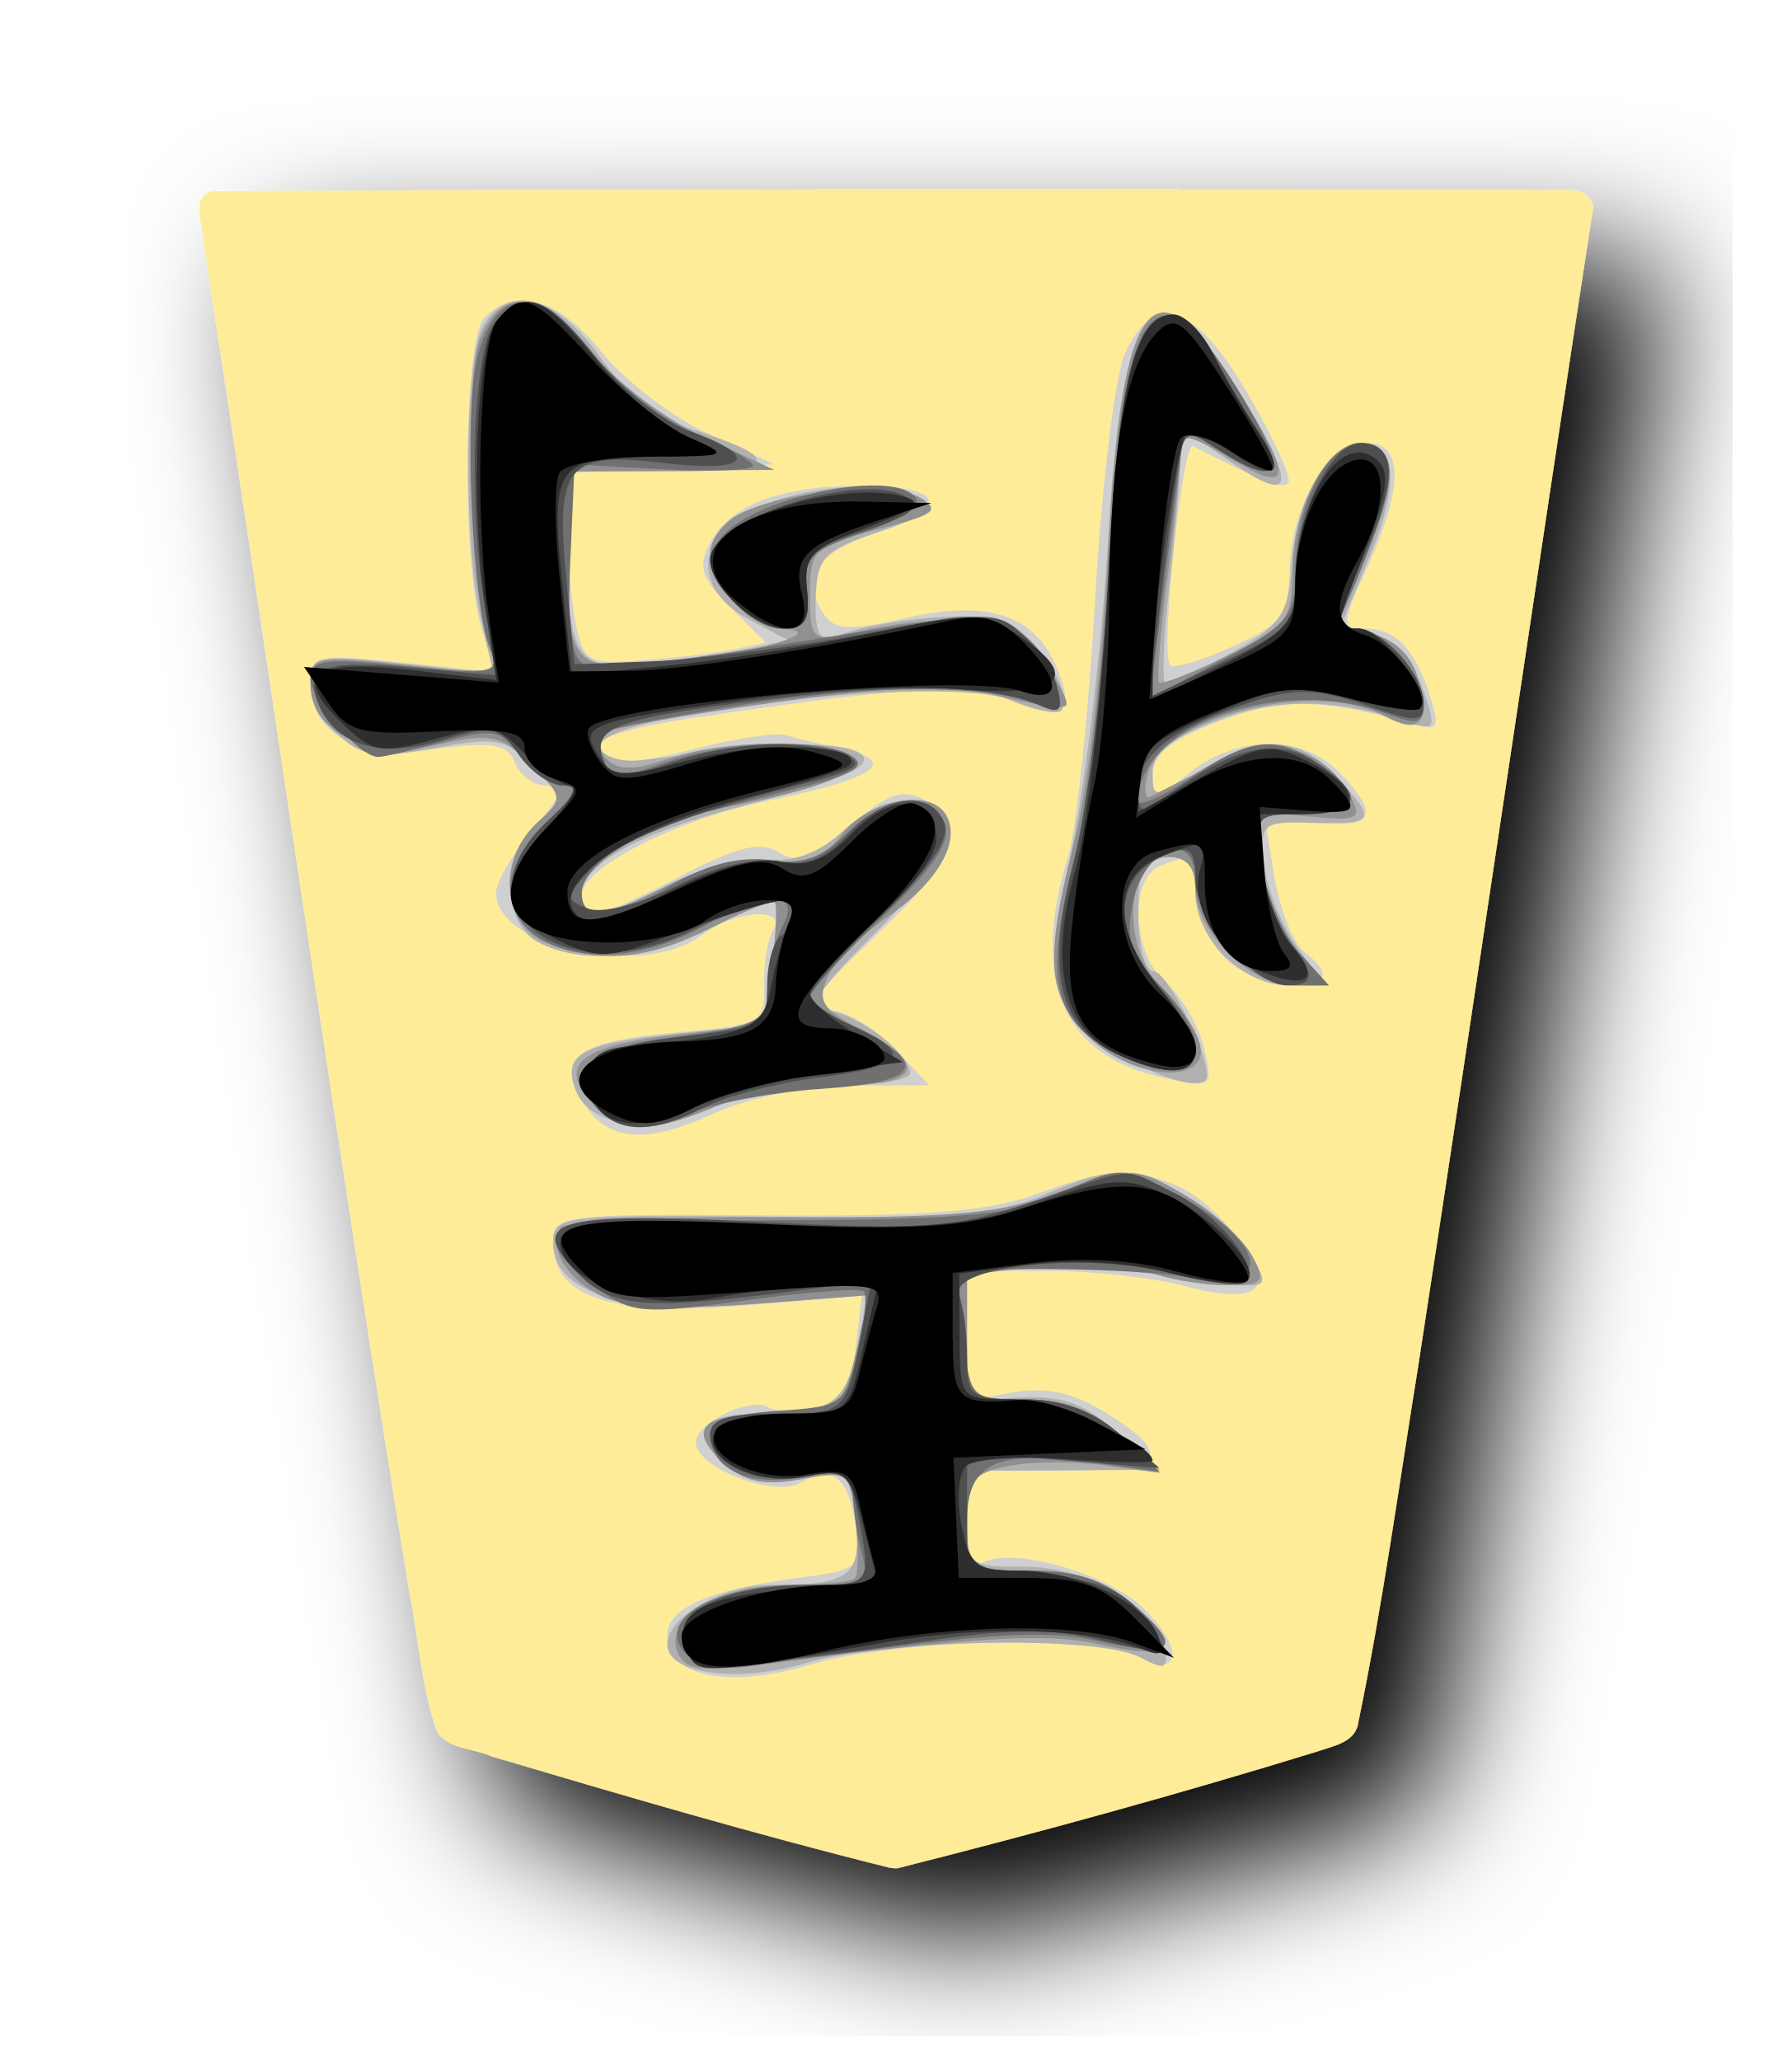
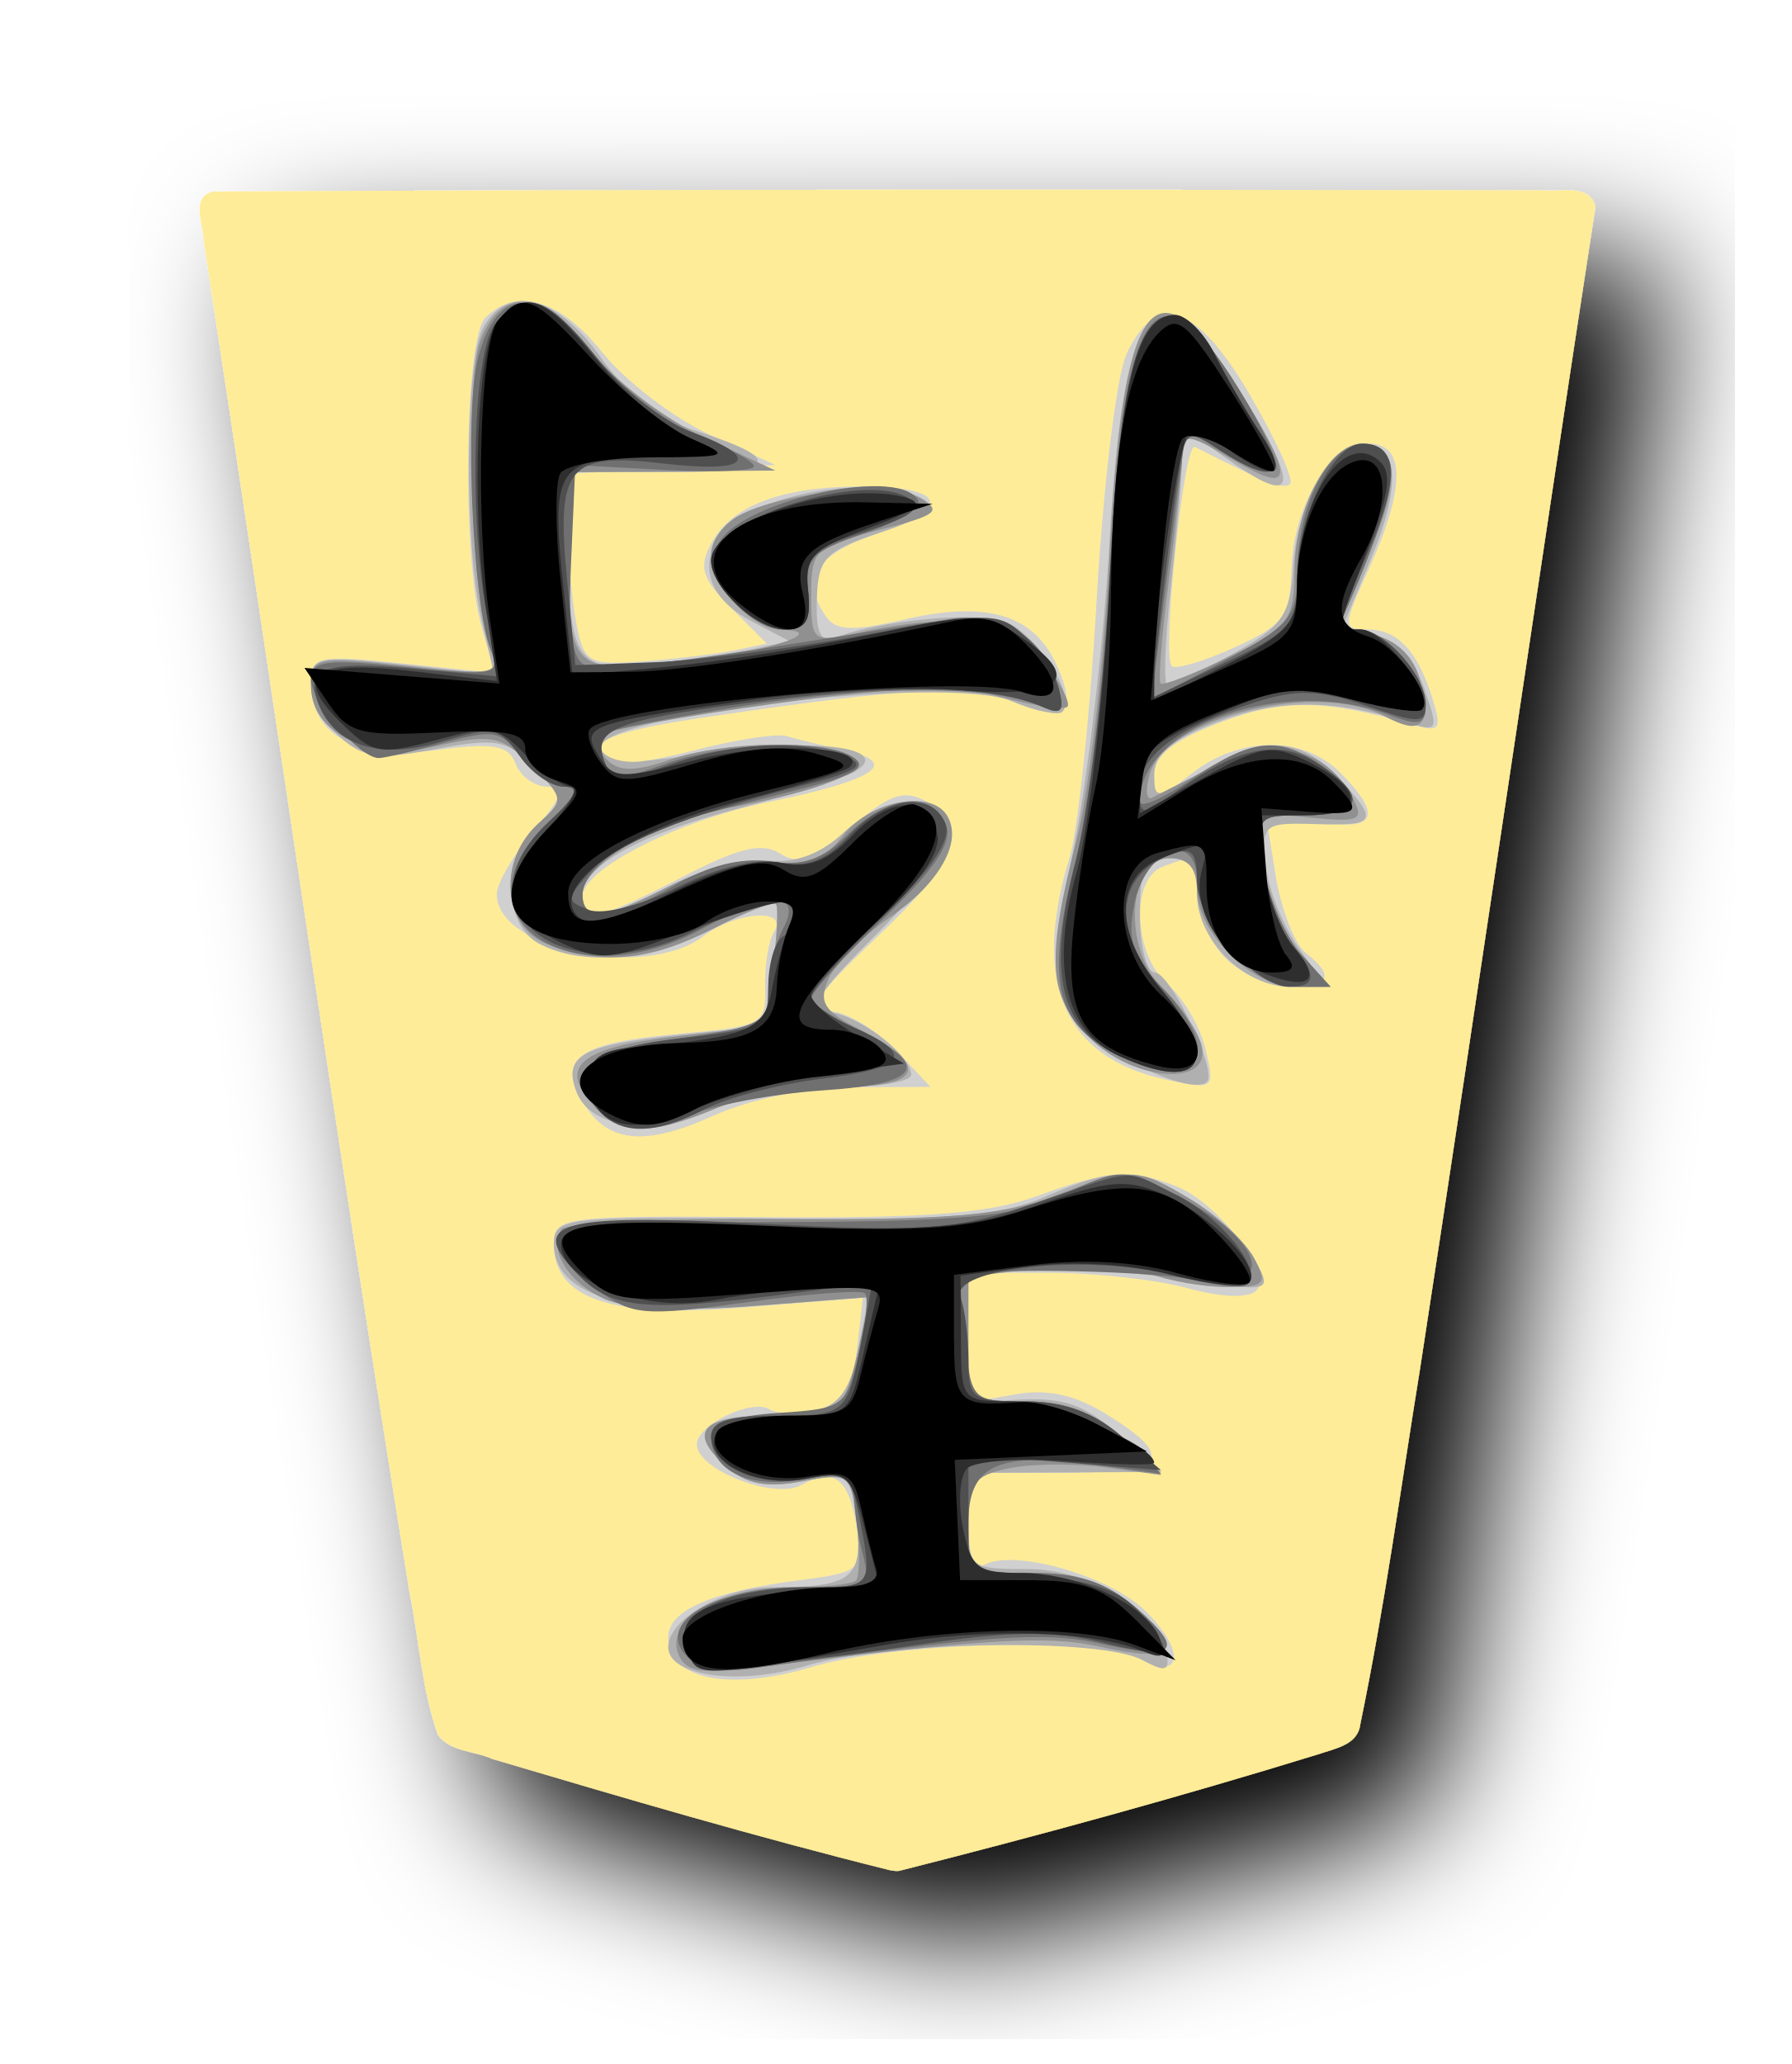
- <svg xmlns="http://www.w3.org/2000/svg" width="52.157" height="60">
+ <svg xmlns="http://www.w3.org/2000/svg" viewBox="0 0 52.101 60">
  <filter id="drop-shadow">
    <feGaussianBlur in="SourceAlpha" result="blur" stdDeviation="2" />
    <feOffset result="offsetBlur" dx="2" dy="2" />
    <feBlend in="SourceGraphic" in2="offsetBlur" mode="normal" />
  </filter>
  <g filter="url(#drop-shadow)" transform="translate(5 5)">
    <g transform="rotate(180 21.0785 25)">
      <path d="M21.015 0.615c-4.096 1.034 -8.171 2.152 -12.208 3.395 -0.467 0.163 -1.13 0.263 -1.201 0.865 -0.709 3.416 -1.178 6.885 -1.737 10.331 -1.73 11.255 -3.378 22.528 -5.1 33.78 0.155 0.682 1.013 0.424 1.51 0.48 12.894 0.025 25.788 0.03 38.68 -0.033 0.672 -0.156 0.28 -0.952 0.279 -1.409 -2.011 -13.12 -3.876 -26.263 -5.998 -39.366 -0.277 -1.356 -0.348 -2.782 -0.816 -4.087 -0.347 -0.497 -1.073 -0.468 -1.588 -0.704 -3.832 -1.137 -7.673 -2.267 -11.55 -3.231 -0.09 -0.017 -0.18 -0.032 -0.271 -0.021zm5.09 6.246c0.365 -0.09 0.92 0.166 0.758 0.61 -0.396 0.628 -1.268 0.624 -1.918 0.781 -1.09 0.222 -2.256 0.114 -3.306 0.483 -0.63 0.354 -0.178 1.135 -0.076 1.655 0.247 0.62 0.277 1.396 0.756 1.89 0.94 0.365 2.004 0.015 2.972 0.243 0.249 0.134 0.686 0.333 0.69 0.638 -0.78 0.372 -1.715 0.217 -2.56 0.352 -0.646 -0.011 -1.31 0.347 -1.464 1.015 -0.258 0.953 -0.585 1.922 -0.62 2.912 0.167 0.662 1.021 0.469 1.53 0.495 1.608 -0.006 3.19 -0.394 4.791 -0.39 0.836 0.05 1.783 0.098 2.388 0.75 0.101 0.133 0.483 0.367 0.335 0.538 -0.694 0.315 -1.518 0.14 -2.264 0.202 -2.92 0.036 -5.843 -0.135 -8.76 -0.008 -1.698 0.085 -3.226 1.068 -4.912 1.118 -1.306 -0.093 -2.363 -1.031 -3.143 -2.012 -0.081 -0.208 0.42 0.002 0.574 -0.014 1.862 0.426 3.784 0.668 5.691 0.414 0.648 -0.113 1.355 -0.064 1.952 -0.345 0.237 -0.68 0.018 -1.447 0.07 -2.162 -0.056 -0.69 0.11 -1.725 -0.68 -2.052 -0.847 -0.195 -1.754 -0.007 -2.575 -0.357 -0.569 -0.18 -1.1 -0.462 -1.618 -0.758 1.41 -0.004 2.866 0.286 4.25 -0.068 0.813 -0.352 0.696 -1.426 0.595 -2.144 -0.098 -0.69 -0.322 -1.59 -1.151 -1.687 -1.469 -0.167 -3.14 -0.22 -4.243 -1.33 -0.372 -0.332 0.255 -0.051 0.467 -0.02 3.258 0.677 6.603 0.027 9.827 -0.557 0.547 -0.085 1.093 -0.176 1.644 -0.192zm2.537 15.879c0.546 -0.072 1.004 0.405 1.215 0.845 -0.506 0.674 -1.47 0.555 -2.22 0.713 -1.037 0.157 -2.366 0.1 -3.033 1.063 -0.405 0.982 -0.578 2.055 -0.86 3.075 -0.046 0.635 0.756 0.859 1.246 0.632 1.51 -0.374 2.93 -1.16 4.47 -1.36 0.774 -0.097 1.479 0.373 2.115 0.762 0.564 0.408 0.184 1.177 -0.16 1.603 -0.397 0.657 -1.168 1.116 -1.335 1.889 0.042 0.734 1 0.565 1.32 1.11 0.45 0.56 1.042 1.177 1.839 1.033 0.997 -0.039 1.943 -0.567 2.935 -0.406 0.626 0.298 1.084 0.882 1.433 1.469 -1.638 -0.003 -3.264 -0.148 -4.885 -0.349 -0.656 0.13 -0.299 0.901 -0.284 1.34 0.46 2.89 0.64 5.888 0.108 8.777 -0.057 0.438 -0.46 1.062 -0.963 0.758 -1.1 -0.702 -1.757 -1.92 -2.793 -2.717 -0.388 -0.33 -0.802 -0.627 -1.245 -0.877 1.04 -0.104 2.185 0.056 3.133 -0.457 0.828 -0.678 0.6 -1.885 0.574 -2.826 -0.133 -1.172 -0.144 -2.387 -0.428 -3.525 -0.358 -0.406 -1.022 -0.087 -1.507 -0.158 -3.494 0.12 -6.895 1.026 -10.348 1.477 -0.821 0.126 -1.42 -0.584 -1.958 -1.081 -0.147 -0.104 -0.192 -0.463 0.079 -0.336 1.81 0.215 3.646 0.145 5.465 0.09 2.326 -0.155 4.66 -0.414 6.93 -0.956 0.552 -0.098 1.06 -0.676 0.744 -1.235 -0.243 -0.646 -0.884 -1.15 -1.598 -0.971 -1.74 0.325 -3.473 0.93 -5.265 0.672 2.38 -0.79 5.072 -1.165 7.002 -2.923 0.516 -0.435 0.837 -1.41 0.163 -1.85 -0.817 -0.354 -1.691 0.162 -2.457 0.43 -1.218 0.524 -2.462 1.185 -3.835 1.046 -0.957 -0.095 -1.741 0.515 -2.392 1.135 -0.384 0.268 -0.917 0.802 -1.401 0.48 -0.354 -0.497 0.104 -1.094 0.438 -1.467 0.934 -1.139 2.113 -2.08 2.957 -3.29 0.333 -0.707 -0.525 -1.173 -0.997 -1.516 -0.295 -0.191 -0.618 -0.33 -0.906 -0.533 1.873 -0.304 3.807 -0.548 5.539 -1.38 0.372 -0.148 0.768 -0.184 1.165 -0.186zm-15.608 1.527c1.318 0.108 2.721 1.051 2.75 2.474 0.121 1.827 -0.586 3.57 -0.746 5.376 -0.479 3.3 -0.509 6.65 -0.845 9.959 -0.188 1.085 -0.27 2.288 -0.905 3.217 -0.318 0.357 -0.673 -0.224 -0.85 -0.457 -0.595 -0.924 -1.174 -1.953 -1.687 -2.87 0.614 0.293 1.254 0.83 1.963 0.706 0.623 -0.37 0.474 -1.25 0.669 -1.855 0.362 -2.02 0.55 -4.07 0.645 -6.113 -0.264 -0.643 -1.014 -0.17 -1.438 0.011 -1.083 0.582 -2.362 0.972 -3.172 1.948 -0.601 0.864 -0.212 1.988 -0.601 2.928 -0.24 0.65 -0.454 1.503 -1.146 1.803 -0.288 0.05 -0.559 -0.28 -0.407 -0.564 0.217 -1.295 0.944 -2.443 1.2 -3.726 0.03 -0.516 -0.49 -0.8 -0.927 -0.85 -0.574 -0.34 -1.095 -0.914 -1.327 -1.511 1.517 0.19 3.089 0.853 4.603 0.263 1.02 -0.373 2.097 -0.735 2.945 -1.433 0.603 -0.57 0.635 -1.468 0.598 -2.238 -0.138 -0.488 -0.706 -0.319 -0.997 -0.084 -0.937 0.497 -1.818 1.129 -2.83 1.456 -0.838 0.143 -1.643 -0.343 -2.2 -0.924 0.785 -0.114 1.628 0.042 2.388 -0.188 0.287 -0.593 0.054 -1.302 0.019 -1.94 -0.073 -0.996 -0.508 -1.992 -1.076 -2.744 0.783 0.13 1.566 0.538 1.891 1.31 0.36 0.542 0.333 1.203 0.208 1.815 -0.057 0.585 0.635 0.902 1.107 0.627 0.949 -0.23 1.952 -0.922 1.92 -2.007 0.094 -1.578 -1.22 -2.681 -1.962 -3.922 -0.089 -0.207 -0.134 -0.55 0.21 -0.467zm11.242 12.85c0.759 0.111 1.433 0.715 1.734 1.404 0.11 0.582 -0.62 0.846 -1.039 1.052 -1.075 0.46 -2.237 0.726 -3.416 0.645 0.877 -0.413 2 -0.634 2.516 -1.532 0.041 -0.5 -0.063 -1.04 0.048 -1.521 0.043 -0.04 0.101 -0.046 0.157 -0.048z" fill="#FEEC99" />
      <path d="M29.645 44.757C28.985 43.931 27.583 42.855 26.529 42.367L24.611 41.481 27.624 41.359 30.636 41.237 30.636 39.645C30.636 38.769 30.528 37.511 30.396 36.85 30.171 35.726 30.042 35.656 28.422 35.777 27.469 35.849 26.278 35.994 25.775 36.099L24.861 36.292 25.895 37.325C26.752 38.182 26.851 38.505 26.472 39.212 25.889 40.302 24.417 40.858 22.115 40.858 19.671 40.858 19.429 40.23 21.595 39.508 23.4 38.907 23.871 38.208 23.187 37.144 22.873 36.654 22.449 36.629 20.825 37 18.452 37.543 17.102 37.134 16.435 35.67 15.811 34.301 16.195 33.978 17.703 34.603 18.951 35.12 20.769 35.025 26.793 34.128 29.548 33.718 30.331 33.336 29.487 32.814 29.312 32.706 28.183 32.874 26.977 33.186 25.772 33.499 24.56 33.686 24.283 33.601 24.006 33.516 23.228 33.325 22.555 33.176 20.956 32.822 21.719 32.32 24.819 31.684 27.451 31.144 30.221 29.735 30.221 28.938 30.221 28.154 29.741 28.248 27.313 29.508 25.664 30.363 24.998 30.522 24.47 30.185 23.927 29.839 23.488 30 22.41 30.942 21.296 31.915 20.888 32.058 20.228 31.705 18.926 31.008 19.269 30.035 21.598 27.817 23.522 25.984 23.675 25.72 22.896 25.587 22.41 25.505 21.583 24.98 21.058 24.421L20.103 23.404 22.357 23.394C23.704 23.389 25.347 23.052 26.44 22.556 28.466 21.636 29.576 21.783 30.26 23.061 30.912 24.28 30.297 24.685 27.39 24.948 24.977 25.168 24.879 25.221 24.91 26.308 24.927 26.93 24.81 27.654 24.648 27.915 24.218 28.611 25.748 28.511 26.713 27.78 28.4 26.505 32.714 27.386 32.714 29.006 32.714 29.318 32.23 30.149 31.638 30.852 30.786 31.865 30.702 32.131 31.236 32.131 31.606 32.131 32.025 32.431 32.166 32.799 32.375 33.344 32.805 33.417 34.486 33.194 36.776 32.89 38.116 33.617 38.116 35.161 38.116 35.926 37.924 35.966 35.442 35.711L32.767 35.437 33.157 36.794C33.727 38.781 33.648 45.16 33.047 45.761 32.141 46.667 30.87 46.291 29.645 44.757ZM10.79 43.477C10.045 42.193 9.53 41.047 9.645 40.932 9.823 40.755 10.361 40.964 12.418 42.009 12.732 42.169 13.387 35.936 13.088 35.637 12.979 35.529 12.162 35.771 11.271 36.175 9.828 36.83 9.645 37.08 9.604 38.453 9.548 40.341 8.462 42.104 7.355 42.104 6.288 42.104 6.288 40.817 7.354 38.468 8.124 36.772 8.125 36.702 7.396 36.702 6.516 36.702 5.931 36.074 5.499 34.667 5.223 33.769 5.289 33.699 6.175 33.957 8.67 34.679 9.873 34.687 11.692 33.993 13.05 33.473 13.599 33.033 13.599 32.46 13.599 31.678 13.567 31.68 12.504 32.516 11.118 33.606 9.269 33.619 8.196 32.546 6.928 31.278 7.151 30.806 8.866 31.128L10.366 31.409 10.074 29.589C9.914 28.587 9.519 27.559 9.197 27.306 8.337 26.627 8.48 26.313 9.651 26.313 10.222 26.313 11.064 26.687 11.521 27.144 11.978 27.601 12.352 28.443 12.352 29.014 12.352 30.145 12.387 30.173 13.357 29.801 14.297 29.44 14.196 27.224 13.201 26.379 12.753 26 12.261 25.155 12.105 24.501 11.829 23.335 11.849 23.319 13.231 23.611 16.213 24.243 17.175 26.433 16.061 30.056 15.816 30.854 15.461 34.219 15.272 37.533 15.084 40.847 14.693 44.073 14.405 44.702 13.546 46.574 12.351 46.17 10.79 43.478ZM12.929 20.503C11.723 20.016 10.154 17.955 10.628 17.482 10.854 17.255 11.649 17.282 12.614 17.55 13.498 17.796 15.297 17.998 16.611 18L19.001 18.002 19.001 16.113 19.001 14.224 17.651 14.464C16.697 14.634 15.902 14.458 14.949 13.866 12.929 12.612 13.273 12.184 16.299 12.184L19.001 12.184 19.001 10.705C19.001 9.79 18.836 9.328 18.57 9.492 17.736 10.007 14.884 9.2 13.837 8.154 12.671 6.987 12.781 6.122 14.012 6.781 15.212 7.423 21.085 7.274 23.564 6.538 25.98 5.82 27.728 6.184 27.728 7.405 27.728 8.185 26.488 8.727 23.958 9.057 22.128 9.295 22.065 9.35 22.239 10.541 22.456 12.019 22.899 12.369 23.867 11.827 24.638 11.396 26.897 12.279 26.897 13.011 26.897 13.573 25.296 14.349 24.787 14.034 24.55 13.888 23.92 13.878 23.387 14.011 22.642 14.198 22.377 14.605 22.241 15.764L22.065 17.272 25.555 16.989C29.393 16.678 31.052 17.238 31.052 18.844 31.052 19.628 30.77 19.664 24.922 19.618 20.214 19.58 18.372 19.725 16.975 20.24 14.964 20.982 14.23 21.03 12.929 20.504Z" fill="#d0d0d0" />
      <path d="M29.697 44.619C28.952 43.566 28.003 42.822 26.995 42.5 24.31 41.642 24.505 41.273 27.645 41.273L30.636 41.273 30.631 39.299C30.621 35.758 30.414 35.451 28.203 35.704 27.142 35.825 25.806 36.022 25.235 36.141L24.195 36.358 25.338 36.958C27.052 37.86 26.906 39.476 25.04 40.255 23.437 40.925 21.172 41.035 20.305 40.486 19.899 40.229 20.252 39.956 21.551 39.523 23.174 38.982 23.369 38.778 23.406 37.582 23.437 36.58 23.298 36.302 22.85 36.475 21.64 36.939 19.012 37.21 18.053 36.97 17.127 36.737 15.81 34.768 16.271 34.307 16.387 34.191 17.046 34.331 17.737 34.617 19.641 35.406 30.017 34.198 29.679 33.227 29.589 32.967 29.065 32.805 28.517 32.867L25.353 33.229C22.902 33.511 21.271 33.149 22.326 32.556 22.668 32.364 24.141 31.898 25.599 31.52 28.552 30.755 30.221 29.833 30.221 28.966 30.221 28.179 29.648 28.242 27.674 29.249 26.749 29.721 25.459 30.052 24.808 29.984 24.018 29.901 23.283 30.18 22.6 30.822 21.448 31.904 19.709 31.906 19.503 30.826 19.429 30.439 20.329 29.187 21.576 27.94 23.478 26.04 23.666 25.714 22.949 25.567 22.024 25.377 20.663 24.299 20.663 23.756 20.663 23.563 21.595 23.405 22.733 23.405 23.871 23.405 25.553 23.104 26.473 22.736 28.34 21.989 29.993 22.211 30.397 23.263 30.797 24.305 30.234 24.619 27.445 24.911L24.914 25.175 24.685 26.879C24.56 27.817 24.52 28.647 24.598 28.724 24.675 28.802 25.497 28.478 26.424 28.004 28.262 27.067 30.234 26.9 31.495 27.575 32.542 28.135 32.551 30.113 31.51 31.055 30.736 31.755 30.738 31.787 31.614 32.684 32.411 33.5 32.719 33.558 34.489 33.224 36.155 32.909 36.603 32.968 37.294 33.594 37.747 34.004 38.117 34.705 38.117 35.154 38.117 35.908 37.919 35.947 35.453 35.684L32.789 35.398 33.157 36.985C33.665 39.172 33.639 44.479 33.116 45.457 32.41 46.775 30.972 46.423 29.696 44.62ZM11.167 43.739C9.299 40.733 9.406 40.183 11.56 41.717L12.767 42.577 12.789 41.613C12.801 41.083 12.95 39.388 13.122 37.845 13.293 36.302 13.331 35.048 13.204 35.058 13.078 35.069 12.227 35.49 11.313 35.993 9.856 36.797 9.638 37.11 9.552 38.533 9.439 40.385 8.475 42.104 7.55 42.104 6.492 42.104 6.395 40.926 7.277 38.802L8.121 36.773 7.161 36.533C6.572 36.384 6.027 35.791 5.749 34.995 5.319 33.762 5.343 33.713 6.227 33.997 8.367 34.683 9.985 34.689 11.75 34.014 13.043 33.521 13.598 33.071 13.598 32.518 13.598 31.748 13.564 31.748 12.248 32.551 10.478 33.631 9.375 33.593 8.268 32.416 7.051 31.119 7.113 30.989 8.923 31.044 10.415 31.09 10.476 31.039 10.353 29.845 10.281 29.159 9.855 28.085 9.405 27.455L8.587 26.313 9.638 26.313C10.983 26.313 12.352 27.676 12.352 29.014 12.352 29.776 12.573 30.053 13.182 30.053 13.876 30.053 14.014 29.776 14.014 28.391 14.014 27.476 13.817 26.728 13.577 26.728 13.126 26.728 11.754 23.863 12.059 23.558 12.535 23.082 15.506 24.562 16.059 25.551 16.615 26.543 16.603 27.043 15.939 30.33 15.532 32.349 15.063 36.368 14.896 39.262 14.486 46.41 13.536 47.549 11.167 43.739ZM12.482 20.1C11.754 19.656 10.937 18.88 10.667 18.376 10.185 17.474 10.211 17.463 12.199 17.728 15.213 18.13 15.325 18.138 17.235 18.067L19.001 18.002 19.001 16.102C19.001 14.386 18.91 14.209 18.066 14.278 16.278 14.423 15.716 14.256 14.556 13.236L13.391 12.21 16.196 12.197 19.001 12.183 19.001 10.786C19.001 9.427 18.953 9.388 17.306 9.388 15.468 9.388 13.488 8.229 13.25 7.014 13.131 6.414 13.246 6.37 13.95 6.747 15.161 7.395 21.358 7.292 23.69 6.584 25.654 5.989 27.728 6.264 27.728 7.122 27.728 7.93 26.117 8.859 24.716 8.859 22.394 8.859 22.058 9.117 22.249 10.751 22.413 12.159 22.462 12.195 23.843 11.936 24.895 11.739 25.478 11.86 26.073 12.397 27.145 13.368 26.76 13.844 24.898 13.852 22.921 13.86 22.516 14.162 22.181 15.882L21.906 17.294 25.272 17.034C29.043 16.744 31.052 17.368 31.052 18.833 31.052 19.603 30.742 19.64 24.715 19.578 19.592 19.526 18.069 19.648 16.768 20.212 14.712 21.104 14.103 21.088 12.482 20.1Z" fill="#b0b0b0" />
      <path d="M29.927 44.758C29.289 43.932 27.831 42.821 26.689 42.288L24.611 41.321 27.624 41.297 30.636 41.273 30.636 39.022C30.636 35.528 30.551 35.436 27.583 35.73 25.127 35.973 22.879 36.66 24.443 36.69 25.281 36.705 26.481 38.008 26.481 38.902 26.481 39.276 26.114 39.778 25.666 40.017 24.389 40.701 21.262 41.002 20.406 40.523 19.741 40.15 19.911 40.019 21.602 39.593 23.462 39.124 23.572 39.019 23.572 37.702 23.572 36.345 23.535 36.315 22.222 36.602 19.336 37.232 17.701 36.982 16.792 35.774 16.324 35.149 16.022 34.555 16.123 34.454 16.224 34.354 17.096 34.481 18.06 34.739 19.436 35.106 20.851 35.064 24.625 34.546 27.271 34.182 29.554 33.767 29.697 33.624 29.84 33.481 29.751 33.156 29.497 32.904 29.161 32.567 28.677 32.569 27.697 32.91 26.112 33.462 23.185 33.514 22.379 33.004 21.759 32.611 23.304 31.987 26.12 31.491 28.039 31.153 30.22 29.838 30.22 29.02 30.22 28.175 29.679 28.226 27.652 29.26 26.588 29.803 25.467 30.06 24.669 29.942 23.685 29.798 23.214 29.98 22.62 30.735 21.836 31.731 20.093 32.058 19.622 31.295 19.155 30.54 19.834 29.327 21.281 28.335 22.062 27.8 22.866 26.993 23.067 26.543 23.367 25.873 23.204 25.607 22.177 25.083 20.104 24.026 20.305 23.403 22.719 23.403 23.889 23.403 25.517 23.123 26.337 22.78 28.282 21.968 29.113 21.994 29.927 22.894 30.94 24.012 30.261 24.558 27.459 24.874L24.915 25.162 24.685 26.872C24.56 27.812 24.52 28.646 24.597 28.723 24.675 28.801 25.497 28.477 26.424 28.003 28.278 27.058 29.61 26.933 31.233 27.549 32.547 28.049 32.7 29.976 31.511 31.052 30.741 31.749 30.745 31.786 31.698 32.739 32.568 33.609 32.859 33.672 34.408 33.324 36.44 32.867 38.117 33.662 38.117 35.082 38.117 35.889 37.961 35.92 35.35 35.64 32.747 35.362 32.602 35.39 32.9 36.127 33.453 37.492 33.654 43.908 33.181 45.117 32.559 46.709 31.33 46.573 29.927 44.757ZM11.167 43.738C9.485 41.033 9.517 40.574 11.313 41.634 12.633 42.412 12.768 42.426 12.781 41.779 12.789 41.386 12.963 39.759 13.168 38.163 13.374 36.566 13.484 35.203 13.413 35.131 13.341 35.06 12.441 35.411 11.411 35.911 9.671 36.756 9.537 36.937 9.516 38.458 9.491 40.282 8.509 42.104 7.55 42.104 6.5 42.104 6.425 41.017 7.332 38.965 7.807 37.891 8.196 36.962 8.196 36.902 8.196 36.842 7.731 36.675 7.163 36.532 6.52 36.372 6.031 35.878 5.867 35.222 5.534 33.896 5.819 33.604 6.887 34.175 8.877 35.24 13.304 34.133 13.741 32.461 13.855 32.025 13.823 31.73 13.67 31.806 13.516 31.882 12.694 32.299 11.843 32.733 10.123 33.609 8.612 33.268 7.843 31.833 7.48 31.153 7.601 31.093 9.045 31.23L10.651 31.383 10.407 29.783C10.273 28.903 9.782 27.763 9.315 27.248L8.467 26.313 9.506 26.313C10.762 26.313 12.352 27.894 12.352 29.145 12.352 29.758 12.606 30.053 13.137 30.053 14.386 30.053 14.533 27.386 13.347 26.272 12.843 25.798 12.337 25.052 12.222 24.615 11.902 23.389 14.195 23.547 15.487 24.839 16.681 26.033 16.75 27.127 15.852 30.592 15.492 31.983 15.062 35.684 14.9 38.816 14.502 46.43 13.589 47.635 11.167 43.739ZM12.482 20.1C11.754 19.656 10.952 18.909 10.702 18.44 10.288 17.668 10.362 17.586 11.479 17.586 12.158 17.586 13.184 17.766 13.76 17.984 14.336 18.204 15.751 18.271 16.904 18.134L19.001 17.886 19.001 16.074 19.001 14.261 17.361 14.261C16.179 14.261 15.398 13.963 14.557 13.191L13.391 12.121 14.992 12.341C15.873 12.462 17.136 12.453 17.797 12.321 18.84 12.112 19.001 11.891 19.001 10.677 19.001 9.295 18.974 9.275 17.154 9.275 15.8 9.275 14.996 9.007 14.141 8.271 12.678 7.011 13.01 6.645 15.171 7.131 16.709 7.476 18.554 7.364 25.276 6.514 26.789 6.322 27.24 6.409 27.44 6.931 27.81 7.896 26.178 8.859 24.172 8.859 23.232 8.859 22.376 8.947 22.269 9.054 22.161 9.162 22.151 9.914 22.246 10.727 22.414 12.162 22.459 12.197 23.843 11.937 24.895 11.739 25.478 11.86 26.073 12.397 27.193 13.412 26.744 13.846 24.573 13.846 22.661 13.846 22.615 13.889 22.128 16.091L21.862 17.297 25.218 17.039C27.338 16.875 28.945 16.949 29.582 17.239 30.631 17.717 31.212 18.653 30.838 19.259 30.718 19.452 27.866 19.589 24.499 19.564 19.689 19.528 17.988 19.667 16.559 20.214 14.275 21.089 14.095 21.084 12.482 20.1Z" fill="#909090" />
      <path d="M29.859 44.665C29.145 43.764 27.813 42.727 26.898 42.361 25.983 41.995 25.234 41.583 25.234 41.446 25.234 41.309 26.403 41.261 27.831 41.339L30.429 41.481 30.552 38.671C30.644 36.571 30.529 35.803 30.099 35.638 29.782 35.517 27.576 35.729 25.197 36.11 22.817 36.49 20.255 36.895 19.502 37.008 17.997 37.233 16.749 36.425 16.372 34.98 16.197 34.314 16.295 34.208 16.849 34.46 18.223 35.085 21.768 35.09 25.589 34.472 27.728 34.126 29.555 33.766 29.651 33.67 29.747 33.574 29.717 33.214 29.585 32.87 29.377 32.33 29.135 32.319 27.809 32.792 26.027 33.429 23.212 33.531 22.358 32.991 21.924 32.716 22.256 32.489 23.604 32.138 24.615 31.874 26.096 31.489 26.896 31.282 28.72 30.809 30.221 29.774 30.221 28.99 30.221 28.146 29.269 28.244 27.535 29.268 26.565 29.839 25.602 30.079 24.764 29.956 23.806 29.816 23.232 30.016 22.506 30.741 21.363 31.884 20.033 32.009 19.65 31.009 19.457 30.506 19.982 29.724 21.475 28.292 22.628 27.186 23.568 26.148 23.563 25.986 23.558 25.823 22.96 25.409 22.233 25.066 20.04 24.03 20.344 23.495 23.238 23.302 24.678 23.206 26.47 22.866 27.218 22.547 28.791 21.877 30.013 22.362 30.013 23.657 30.013 24.304 29.556 24.507 27.416 24.812 25.046 25.15 24.819 25.27 24.819 26.19 24.819 26.745 24.625 27.56 24.389 28.002 23.808 29.087 24.733 29.076 26.788 27.975 30.64 25.911 34.132 28.394 31.199 31.111 30.393 31.859 30.276 32.131 30.76 32.131 31.123 32.131 31.692 32.519 32.025 32.993 32.564 33.763 32.8 33.808 34.23 33.411 35.11 33.166 35.971 32.965 36.143 32.964 36.7 32.96 38.117 34.607 38.117 35.259 38.117 35.793 37.678 35.849 35.347 35.61 32.734 35.342 32.594 35.371 32.89 36.118 33.419 37.45 33.66 43.055 33.255 44.598 32.701 46.705 31.494 46.729 29.859 44.665ZM11.151 43.713C10.423 42.541 9.933 41.476 10.063 41.346 10.193 41.216 10.833 41.425 11.487 41.81L12.674 42.512 12.907 40.75C13.035 39.78 13.259 38.018 13.404 36.832L13.669 34.677 11.559 35.793C9.701 36.777 9.449 37.067 9.446 38.233 9.44 40.889 7.977 42.883 6.858 41.763 6.456 41.361 6.837 39.936 8.127 37.016 8.203 36.843 7.998 36.702 7.672 36.702 6.895 36.702 5.702 35.368 5.702 34.498 5.702 33.935 5.892 33.886 6.769 34.218 9.811 35.376 14.014 33.911 14.014 31.694 14.014 31.491 13.334 31.787 12.501 32.351 10.742 33.545 9.976 33.621 8.704 32.731 7.384 31.806 7.562 31.3 9.209 31.3 10.624 31.3 10.635 31.286 10.401 29.741 10.271 28.884 9.782 27.762 9.315 27.248L8.467 26.313 9.389 26.313C10.619 26.313 12.352 28.101 12.352 29.372 12.352 30.904 13.851 30.348 14.182 28.693 14.386 27.673 14.224 27.183 13.395 26.318 11.435 24.272 12.323 23.138 14.86 24.45 16.494 25.296 16.742 26.62 15.89 29.96 15.498 31.497 15.047 35.279 14.887 38.364 14.478 46.261 13.556 47.582 11.151 43.714ZM20.477 40.478C20.347 40.268 21.038 39.828 22.011 39.498 23.556 38.976 23.765 38.761 23.661 37.801 23.568 36.959 23.724 36.701 24.323 36.701 25.43 36.701 26.61 38.133 26.303 39.102 25.905 40.354 21.102 41.488 20.477 40.478ZM12.975 20.267C10.286 18.889 9.96 17.342 12.455 17.803 14.005 18.089 19.04 18.155 19.217 17.891 19.253 17.838 19.2 16.999 19.098 16.028 18.916 14.288 18.889 14.261 17.318 14.261 16.195 14.261 15.377 13.95 14.557 13.21L13.391 12.159 15.324 12.419C18.178 12.806 19.001 12.421 19.001 10.701 19.001 9.291 18.981 9.275 17.154 9.275 15.8 9.275 14.996 9.007 14.141 8.271 12.669 7.004 12.945 6.723 15.169 7.223 16.788 7.586 18.458 7.467 25.257 6.503 26.268 6.36 26.898 6.49 27.251 6.916 28.048 7.876 26.326 8.859 23.847 8.859 21.94 8.859 21.828 8.918 22.063 9.794 22.201 10.308 22.316 11.077 22.32 11.503 22.325 12.164 22.54 12.236 23.811 11.997 25.361 11.707 26.481 12.233 26.481 13.251 26.481 13.611 25.805 13.844 24.521 13.927 22.626 14.049 22.548 14.107 22.188 15.635 21.984 16.505 21.902 17.301 22.006 17.405 22.111 17.51 23.658 17.392 25.444 17.144 28.416 16.73 28.784 16.76 29.768 17.496 30.36 17.937 30.844 18.559 30.844 18.877 30.844 19.346 29.62 19.46 24.404 19.476 19.249 19.491 17.653 19.636 16.417 20.203 14.541 21.062 14.528 21.063 12.975 20.267Z" fill="#6f6f6f" />
      <path d="M29.821 44.618C29.106 43.714 27.875 42.742 27.085 42.456 24.965 41.69 25.341 41.23 27.845 41.524 30.649 41.854 30.99 41.447 30.67 38.156L30.429 35.663 28.143 35.748C26.886 35.794 24.128 36.151 22.014 36.54 18.384 37.209 18.127 37.208 17.381 36.532 16.946 36.139 16.491 35.44 16.371 34.98 16.198 34.316 16.297 34.206 16.849 34.45 18.254 35.07 20.965 35.135 24.856 34.64 29.284 34.075 29.95 33.823 29.579 32.854 29.351 32.26 29.147 32.253 27.642 32.784 25.834 33.422 23.849 33.509 22.566 33.006 21.938 32.76 22.203 32.582 23.813 32.169 27.283 31.28 29.257 30.473 30.019 29.631 30.706 28.871 30.707 28.807 30.037 28.55 29.63 28.394 28.522 28.677 27.459 29.207 26.313 29.78 25.169 30.057 24.489 29.927 23.681 29.773 23.138 29.984 22.459 30.716 21.396 31.864 20.039 32.023 19.664 31.045 19.489 30.589 20.072 29.729 21.489 28.356 22.635 27.246 23.572 26.191 23.572 26.011 23.572 25.831 23.011 25.436 22.325 25.132 20.53 24.338 20.778 23.952 23.288 23.639 24.504 23.487 26.021 23.091 26.66 22.759 28.144 21.989 29.154 21.995 29.801 22.775 30.732 23.897 29.981 24.523 27.347 24.821 24.902 25.098 24.819 25.147 24.819 26.309 24.819 26.969 24.632 27.626 24.403 27.767 23.768 28.159 23.908 28.806 24.627 28.806 24.979 28.806 26.035 28.414 26.974 27.936 30.679 26.045 33.984 28.53 31.199 31.111 30.393 31.858 30.276 32.131 30.76 32.131 31.123 32.131 31.705 32.536 32.052 33.032 32.634 33.862 32.814 33.894 34.347 33.435 36.107 32.908 37.432 33.322 37.902 34.548 38.298 35.58 37.726 35.794 35.193 35.564L32.686 35.337 33.012 37.162C33.537 40.102 33.397 44.814 32.762 45.58 31.896 46.622 31.239 46.407 29.822 44.617ZM11.84 44.702C11.525 44.073 10.928 43.045 10.515 42.416 9.665 41.125 10.17 40.913 11.703 41.918 12.671 42.552 12.691 42.537 12.923 40.983 13.053 40.114 13.277 38.346 13.421 37.053L13.684 34.704 11.564 35.719C9.608 36.655 9.443 36.849 9.443 38.193 9.443 39.963 8.406 42.104 7.549 42.104 6.517 42.104 6.452 41.116 7.349 39.026 8.353 36.683 8.35 36.702 7.637 36.702 6.904 36.702 5.703 35.357 5.703 34.536 5.703 33.961 5.89 33.955 7.416 34.48 8.773 34.948 9.442 34.972 10.636 34.593 12.882 33.883 14.014 33.044 14.014 32.093 14.014 31.248 14.007 31.247 12.871 32.048 11.059 33.324 9.938 33.525 8.799 32.779 7.378 31.848 7.529 31.299 9.209 31.299 10.625 31.299 10.635 31.286 10.399 29.741 10.269 28.884 9.906 27.888 9.594 27.527 8.855 26.672 8.877 26.313 9.669 26.313 10.674 26.313 12.352 28.243 12.352 29.398 12.352 30.218 12.508 30.385 13.079 30.174 14.734 29.564 14.859 27.982 13.391 26.237 11.639 24.155 12.221 23.21 14.59 24.289 16.349 25.091 16.72 26.713 15.883 29.949 15.483 31.492 15.033 35.279 14.88 38.364 14.605 43.934 14.122 45.844 12.99 45.844 12.673 45.844 12.155 45.33 11.84 44.702ZM20.724 40.509C20.314 40.235 20.654 39.975 21.971 39.556 23.581 39.043 23.767 38.855 23.661 37.841 23.568 36.961 23.718 36.702 24.323 36.702 25.165 36.702 26.481 37.92 26.481 38.699 26.481 39.918 21.961 41.339 20.724 40.509ZM12.968 20.273C11.668 19.631 10.446 18.107 10.882 17.671 11.019 17.533 11.973 17.646 13.002 17.921 15.436 18.572 19.562 18.151 19.23 17.285 19.104 16.955 19 16.141 19 15.475 19 14.339 18.896 14.262 17.362 14.262 16.23 14.262 15.363 13.952 14.562 13.262L13.4 12.263 16.2 12.488 19 12.713 19 11.047 19 9.38 16.845 9.173C15.268 9.022 14.485 8.713 13.926 8.023 13.506 7.503 13.219 7.022 13.29 6.951 13.36 6.881 14.21 7.025 15.179 7.271 16.475 7.6 17.843 7.582 20.359 7.204 25.589 6.418 27.059 6.439 27.229 7.3 27.406 8.195 25.837 8.86 23.545 8.86 21.793 8.86 21.771 8.893 22.177 10.925 22.422 12.146 22.552 12.242 23.666 12.02 25.071 11.739 26.481 12.349 26.481 13.237 26.481 13.68 25.979 13.846 24.635 13.846 22.548 13.846 22.513 13.877 22.098 16.091L21.795 17.706 24.449 17.363C28.328 16.863 29.361 16.957 30.306 17.902 31.872 19.468 30.987 19.727 25.093 19.429 20.177 19.181 19.363 19.242 17.04 20.032 14.003 21.064 14.51 21.034 12.968 20.272Z" fill="#4f4f4f" />
      <path d="M29.821 44.555C29.067 43.617 27.867 42.596 27.154 42.285 25.861 41.723 25.863 41.721 28.203 41.705 30.989 41.685 31.145 41.454 30.772 37.885L30.507 35.354 27.767 35.617C26.26 35.763 23.583 36.185 21.82 36.557 18.843 37.183 18.538 37.182 17.56 36.542 15.628 35.275 16.207 34.696 19.168 34.933 20.632 35.051 23.39 34.925 25.298 34.656 30.095 33.976 30.296 33.902 29.745 33.019 29.325 32.348 29.117 32.339 26.945 32.905 24.854 33.45 21.835 33.314 22.447 32.702 22.567 32.582 24.024 32.133 25.684 31.706 28.923 30.873 31.224 29.228 30.36 28.364 30.032 28.036 29.299 28.218 27.714 29.021 26.297 29.739 25.139 30.055 24.436 29.914 23.64 29.754 23.086 29.971 22.36 30.724 21.246 31.882 20.123 31.883 19.9 30.725 19.804 30.223 20.421 29.338 21.662 28.199 22.712 27.234 23.571 26.275 23.569 26.067 23.568 25.859 22.96 25.327 22.219 24.885L20.871 24.081 23.106 23.781C24.336 23.616 26.082 23.148 26.986 22.74 28.821 21.913 30.013 22.274 30.013 23.657 30.013 24.229 29.673 24.473 28.766 24.552 25.426 24.846 24.916 25.056 24.716 26.219 24.608 26.842 24.37 27.706 24.186 28.14 23.899 28.817 23.994 28.896 24.854 28.693 25.406 28.563 26.704 28.132 27.739 27.733 29.401 27.093 29.762 27.078 30.85 27.599 32.5 28.389 32.62 29.465 31.22 30.925 30.585 31.588 30.28 32.131 30.543 32.131 30.805 32.131 31.403 32.543 31.873 33.046 32.653 33.883 32.876 33.921 34.486 33.484 36.12 33.042 36.32 33.08 37.27 34.018 38.661 35.39 38.018 35.824 35.1 35.483L32.707 35.203 33.022 37.303C33.469 40.279 33.287 44.946 32.697 45.658 31.903 46.614 31.287 46.378 29.821 44.555ZM11.84 44.702C11.525 44.073 10.928 43.044 10.515 42.416 9.67 41.132 10.037 40.946 11.455 41.939 11.978 42.305 12.498 42.512 12.612 42.399 12.868 42.142 13.579 37.319 13.59 35.759L13.598 34.61 11.52 35.663C9.742 36.564 9.442 36.891 9.442 37.929 9.442 40.429 8.125 42.493 7.082 41.627 6.675 41.289 6.738 40.744 7.38 39.054 8.353 36.494 8.336 36.702 7.582 36.702 6.941 36.702 5.436 34.752 5.798 34.39 5.912 34.276 6.826 34.4 7.828 34.668 9.446 35.1 9.894 35.049 11.832 34.215 13.562 33.47 14.014 33.076 14.014 32.317L14.014 31.358 12.156 32.396C10.496 33.324 10.178 33.376 9.174 32.886 7.434 32.039 7.456 31.3 9.219 31.3L10.727 31.3 10.447 29.741C10.294 28.884 9.881 27.854 9.531 27.453 8.699 26.501 9.058 26.187 10.398 26.697 11.66 27.177 12.51 28.569 12.22 29.68 11.98 30.596 11.97 30.593 13.363 30.063 14.768 29.529 14.779 27.888 13.39 26.237 11.633 24.149 12.221 23.21 14.605 24.297 16.188 25.017 16.625 26.884 15.855 29.637 15.505 30.894 15.073 34.635 14.898 37.949 14.582 43.909 14.114 45.844 12.991 45.844 12.673 45.844 12.154 45.33 11.839 44.702ZM20.875 40.551C20.233 40.389 20.466 40.186 21.914 39.643 23.554 39.029 23.765 38.809 23.66 37.823 23.568 36.96 23.72 36.702 24.323 36.702 25.165 36.702 26.481 37.92 26.481 38.699 26.481 39.829 22.816 41.039 20.875 40.551ZM13.361 20.296C11.957 19.698 10.424 18.129 10.838 17.715 10.993 17.56 12.024 17.665 13.128 17.947 14.31 18.25 15.978 18.35 17.182 18.191L19.228 17.919 19.218 16.092C19.209 14.282 19.194 14.264 17.754 14.262 16.562 14.259 13.599 12.985 13.599 12.475 13.599 12.4 14.735 12.421 16.123 12.521 17.512 12.621 18.823 12.528 19.037 12.314 19.252 12.099 19.307 11.328 19.162 10.599 18.926 9.419 18.742 9.275 17.474 9.275 15.794 9.275 13.807 8.339 13.437 7.374 13.233 6.844 13.339 6.757 13.906 6.994 15.375 7.604 18.492 7.691 21.31 7.2 26.895 6.226 26.87 6.227 27.156 6.972 27.569 8.048 26.796 8.494 24.093 8.739L21.61 8.964 22.027 10.609C22.424 12.171 22.51 12.242 23.756 12.008 25.21 11.735 26.799 12.58 26.312 13.368 26.15 13.631 25.218 13.846 24.242 13.846 22.477 13.846 22.462 13.858 22.038 15.716L21.61 17.586 23.11 17.568C23.936 17.558 25.408 17.396 26.382 17.208 28.375 16.822 30.845 17.722 30.845 18.833 30.845 19.363 29.982 19.436 25.027 19.32 20.077 19.204 18.864 19.305 16.894 20 14.926 20.692 14.395 20.737 13.361 20.296Z" fill="#2f2f2f" />
      <path d="M29.926 44.542C29.06 43.597 27.79 42.576 27.104 42.272 25.882 41.732 25.904 41.721 28.222 41.705 29.523 41.695 30.712 41.487 30.865 41.24 31.017 40.994 31.013 39.591 30.857 38.123L30.571 35.455 28.838 35.47C27.301 35.483 23.376 36.097 19.564 36.921 18.544 37.142 18.065 37.012 17.382 36.33 16.219 35.166 16.247 34.48 17.442 34.885 19.042 35.426 29.569 34.512 30.014 33.793 30.114 33.632 29.967 33.196 29.689 32.824 29.223 32.203 29.003 32.202 26.951 32.809 25.351 33.282 24.351 33.361 23.419 33.087 22.163 32.717 22.221 32.679 25.07 31.972 28.363 31.155 30.637 29.959 30.637 29.045 30.637 27.957 29.931 27.964 27.5 29.077 25.603 29.945 24.952 30.076 24.361 29.707 23.746 29.323 23.394 29.464 22.346 30.513 21.646 31.211 20.842 31.706 20.558 31.611 19.399 31.225 19.858 29.974 21.88 28.004 24.218 25.727 24.47 25.066 23 25.066 22.457 25.066 21.801 24.812 21.543 24.501 21.161 24.041 21.487 23.894 23.316 23.705 24.548 23.578 26.165 23.159 26.908 22.775 27.959 22.231 28.477 22.175 29.24 22.523 31.255 23.442 30.236 24.625 27.382 24.68 25.276 24.72 24.618 25.102 24.571 26.313 24.549 26.884 24.388 27.679 24.215 28.079 23.965 28.657 24.101 28.803 24.879 28.793 25.417 28.786 26.221 28.505 26.665 28.17 27.108 27.834 28.333 27.56 29.387 27.56 32.411 27.56 33.149 28.913 31.221 30.925 30.161 32.032 30.157 32.055 31.014 32.326 31.492 32.478 31.884 32.878 31.884 33.214 31.884 33.699 32.409 33.801 34.419 33.706 36.7 33.597 37.021 33.685 37.629 34.585L38.304 35.584 35.469 35.356 32.634 35.129 32.914 36.991C33.35 39.901 33.211 45.039 32.679 45.681 31.959 46.547 31.647 46.418 29.927 44.542ZM11.412 43.71C10.62 42.484 10.034 41.409 10.11 41.32 10.186 41.233 10.741 41.484 11.344 41.879 11.947 42.274 12.591 42.439 12.774 42.247 12.958 42.054 13.24 40.262 13.402 38.265L13.696 34.633 11.579 35.563C9.621 36.424 9.461 36.603 9.446 37.949 9.426 39.756 8.613 41.429 7.666 41.612 6.766 41.785 6.716 40.277 7.573 38.78 8.389 37.352 8.339 36.803 7.364 36.494 6.548 36.234 5.457 34.732 5.821 34.367 5.923 34.265 6.826 34.396 7.828 34.657 9.398 35.067 9.939 35.018 11.728 34.307 13.435 33.628 13.831 33.277 13.943 32.336L14.08 31.191 12.647 32.077C10.951 33.125 9.338 33.214 8.433 32.309 7.516 31.391 7.6 31.282 9.131 31.402L10.481 31.507 10.34 29.637C10.262 28.609 10.005 27.534 9.77 27.247 9.452 26.863 9.556 26.728 10.172 26.728 11.295 26.728 12.075 27.759 12.075 29.244 12.075 30.565 12.097 30.581 13.495 30.207 14.863 29.84 14.801 27.376 13.391 26.069 11.935 24.72 11.991 23.639 13.494 24.015 15.658 24.555 16.202 25.431 15.951 27.974 15.827 29.232 15.536 31.102 15.304 32.131 15.071 33.159 14.869 35.684 14.854 37.741 14.822 41.945 14.368 44.421 13.464 45.326 12.924 45.865 12.679 45.672 11.412 43.71ZM21.494 39.879C23.714 39.153 24.084 38.804 23.805 37.696 23.497 36.467 24.315 36.368 25.673 37.468 27.538 38.978 25.649 40.48 21.986 40.398L20.04 40.355 21.494 39.879ZM11.854 19.229C11.158 18.534 10.699 17.853 10.834 17.718 10.97 17.582 11.921 17.708 12.948 17.994 14.128 18.324 15.661 18.411 17.116 18.229L19.416 17.942 19.416 16.102C19.416 14.224 19.284 14.098 17.472 14.242 16.974 14.281 15.945 13.974 15.186 13.56L13.806 12.807 16.601 12.684 19.397 12.562 19.319 10.814 19.242 9.067 17.258 9.064C15.638 9.062 15.062 8.848 14.124 7.9L12.975 6.738 14.145 7.175C15.865 7.819 19.94 7.708 23.163 6.931 26.127 6.215 27.312 6.341 27.312 7.372 27.312 8.064 24.942 8.854 22.858 8.857 21.98 8.859 21.575 9.038 21.68 9.379 21.768 9.665 21.959 10.436 22.103 11.092 22.341 12.169 22.498 12.265 23.707 12.069 25.156 11.833 26.751 12.658 26.29 13.403 26.14 13.647 25.206 13.846 24.216 13.846 22.595 13.846 22.388 13.96 22.143 14.989 21.993 15.618 21.765 16.483 21.637 16.912 21.417 17.651 21.614 17.676 25.361 17.395 29.091 17.115 29.37 17.151 30.234 18.015 31.628 19.409 30.744 19.627 24.784 19.362 20.524 19.172 19.09 19.26 17.404 19.811 14.382 20.8 13.311 20.687 11.854 19.23Z" fill="#020202" />
    </g>
  </g>
</svg>
